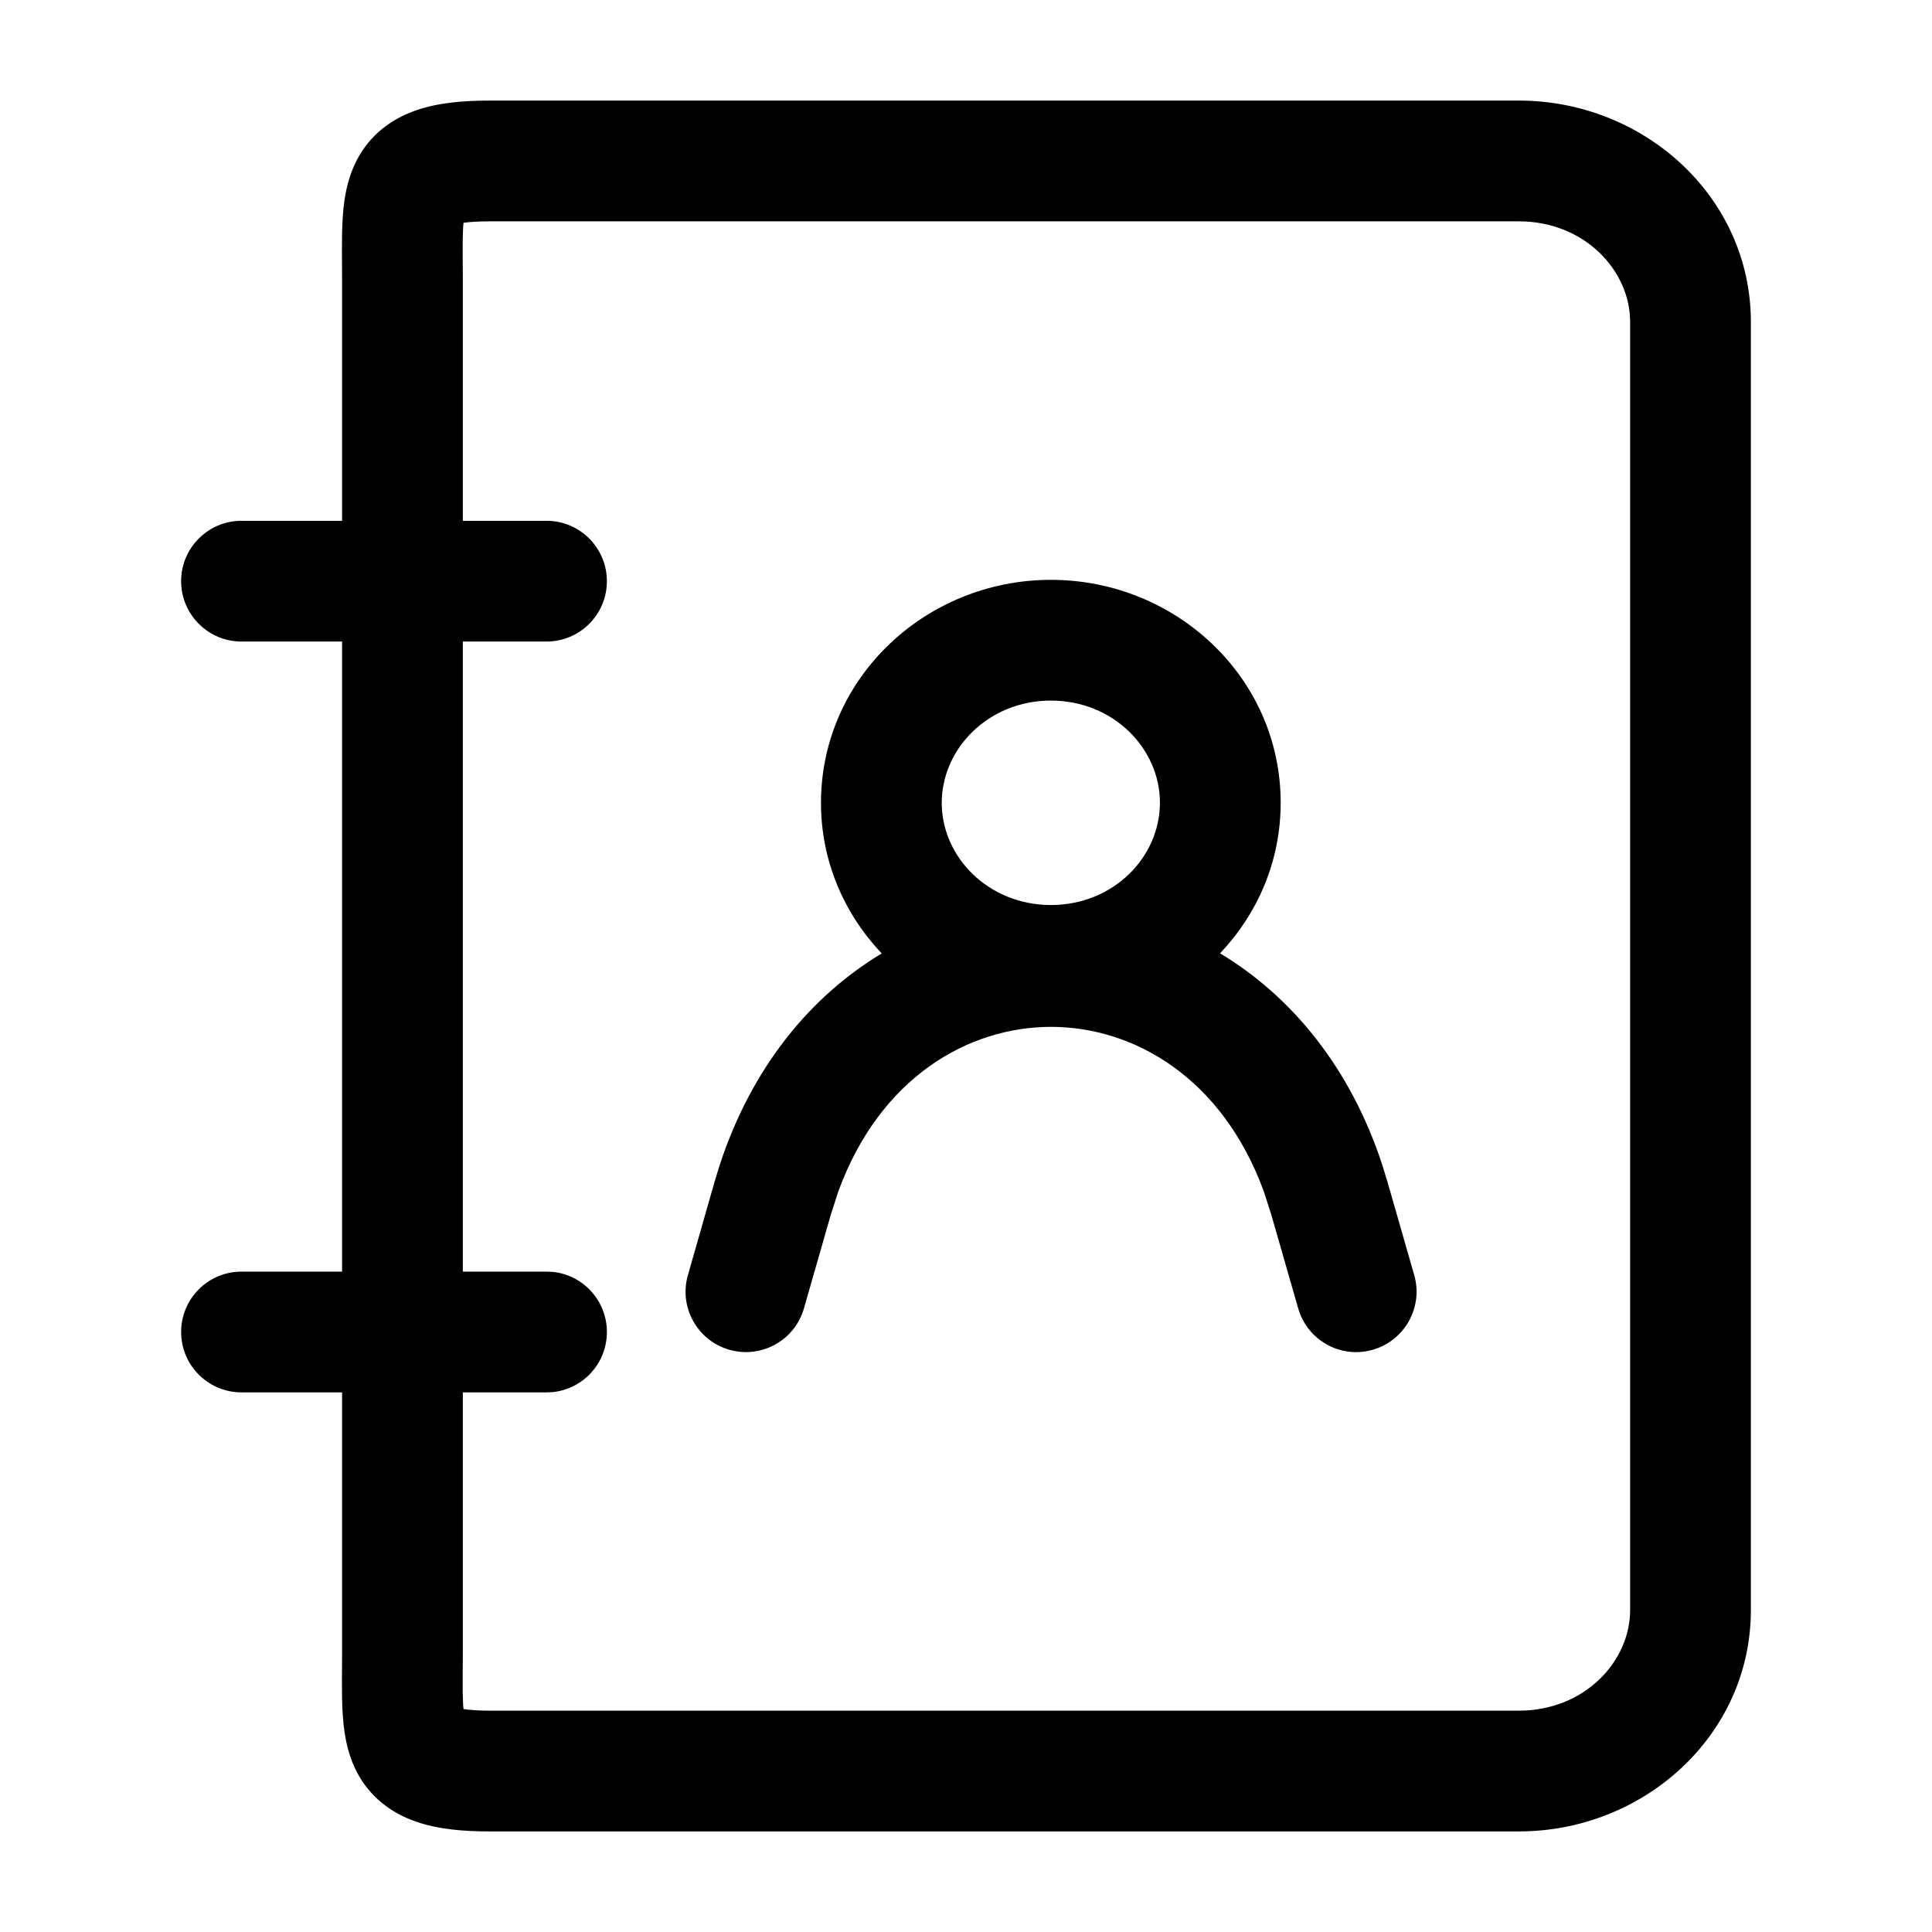
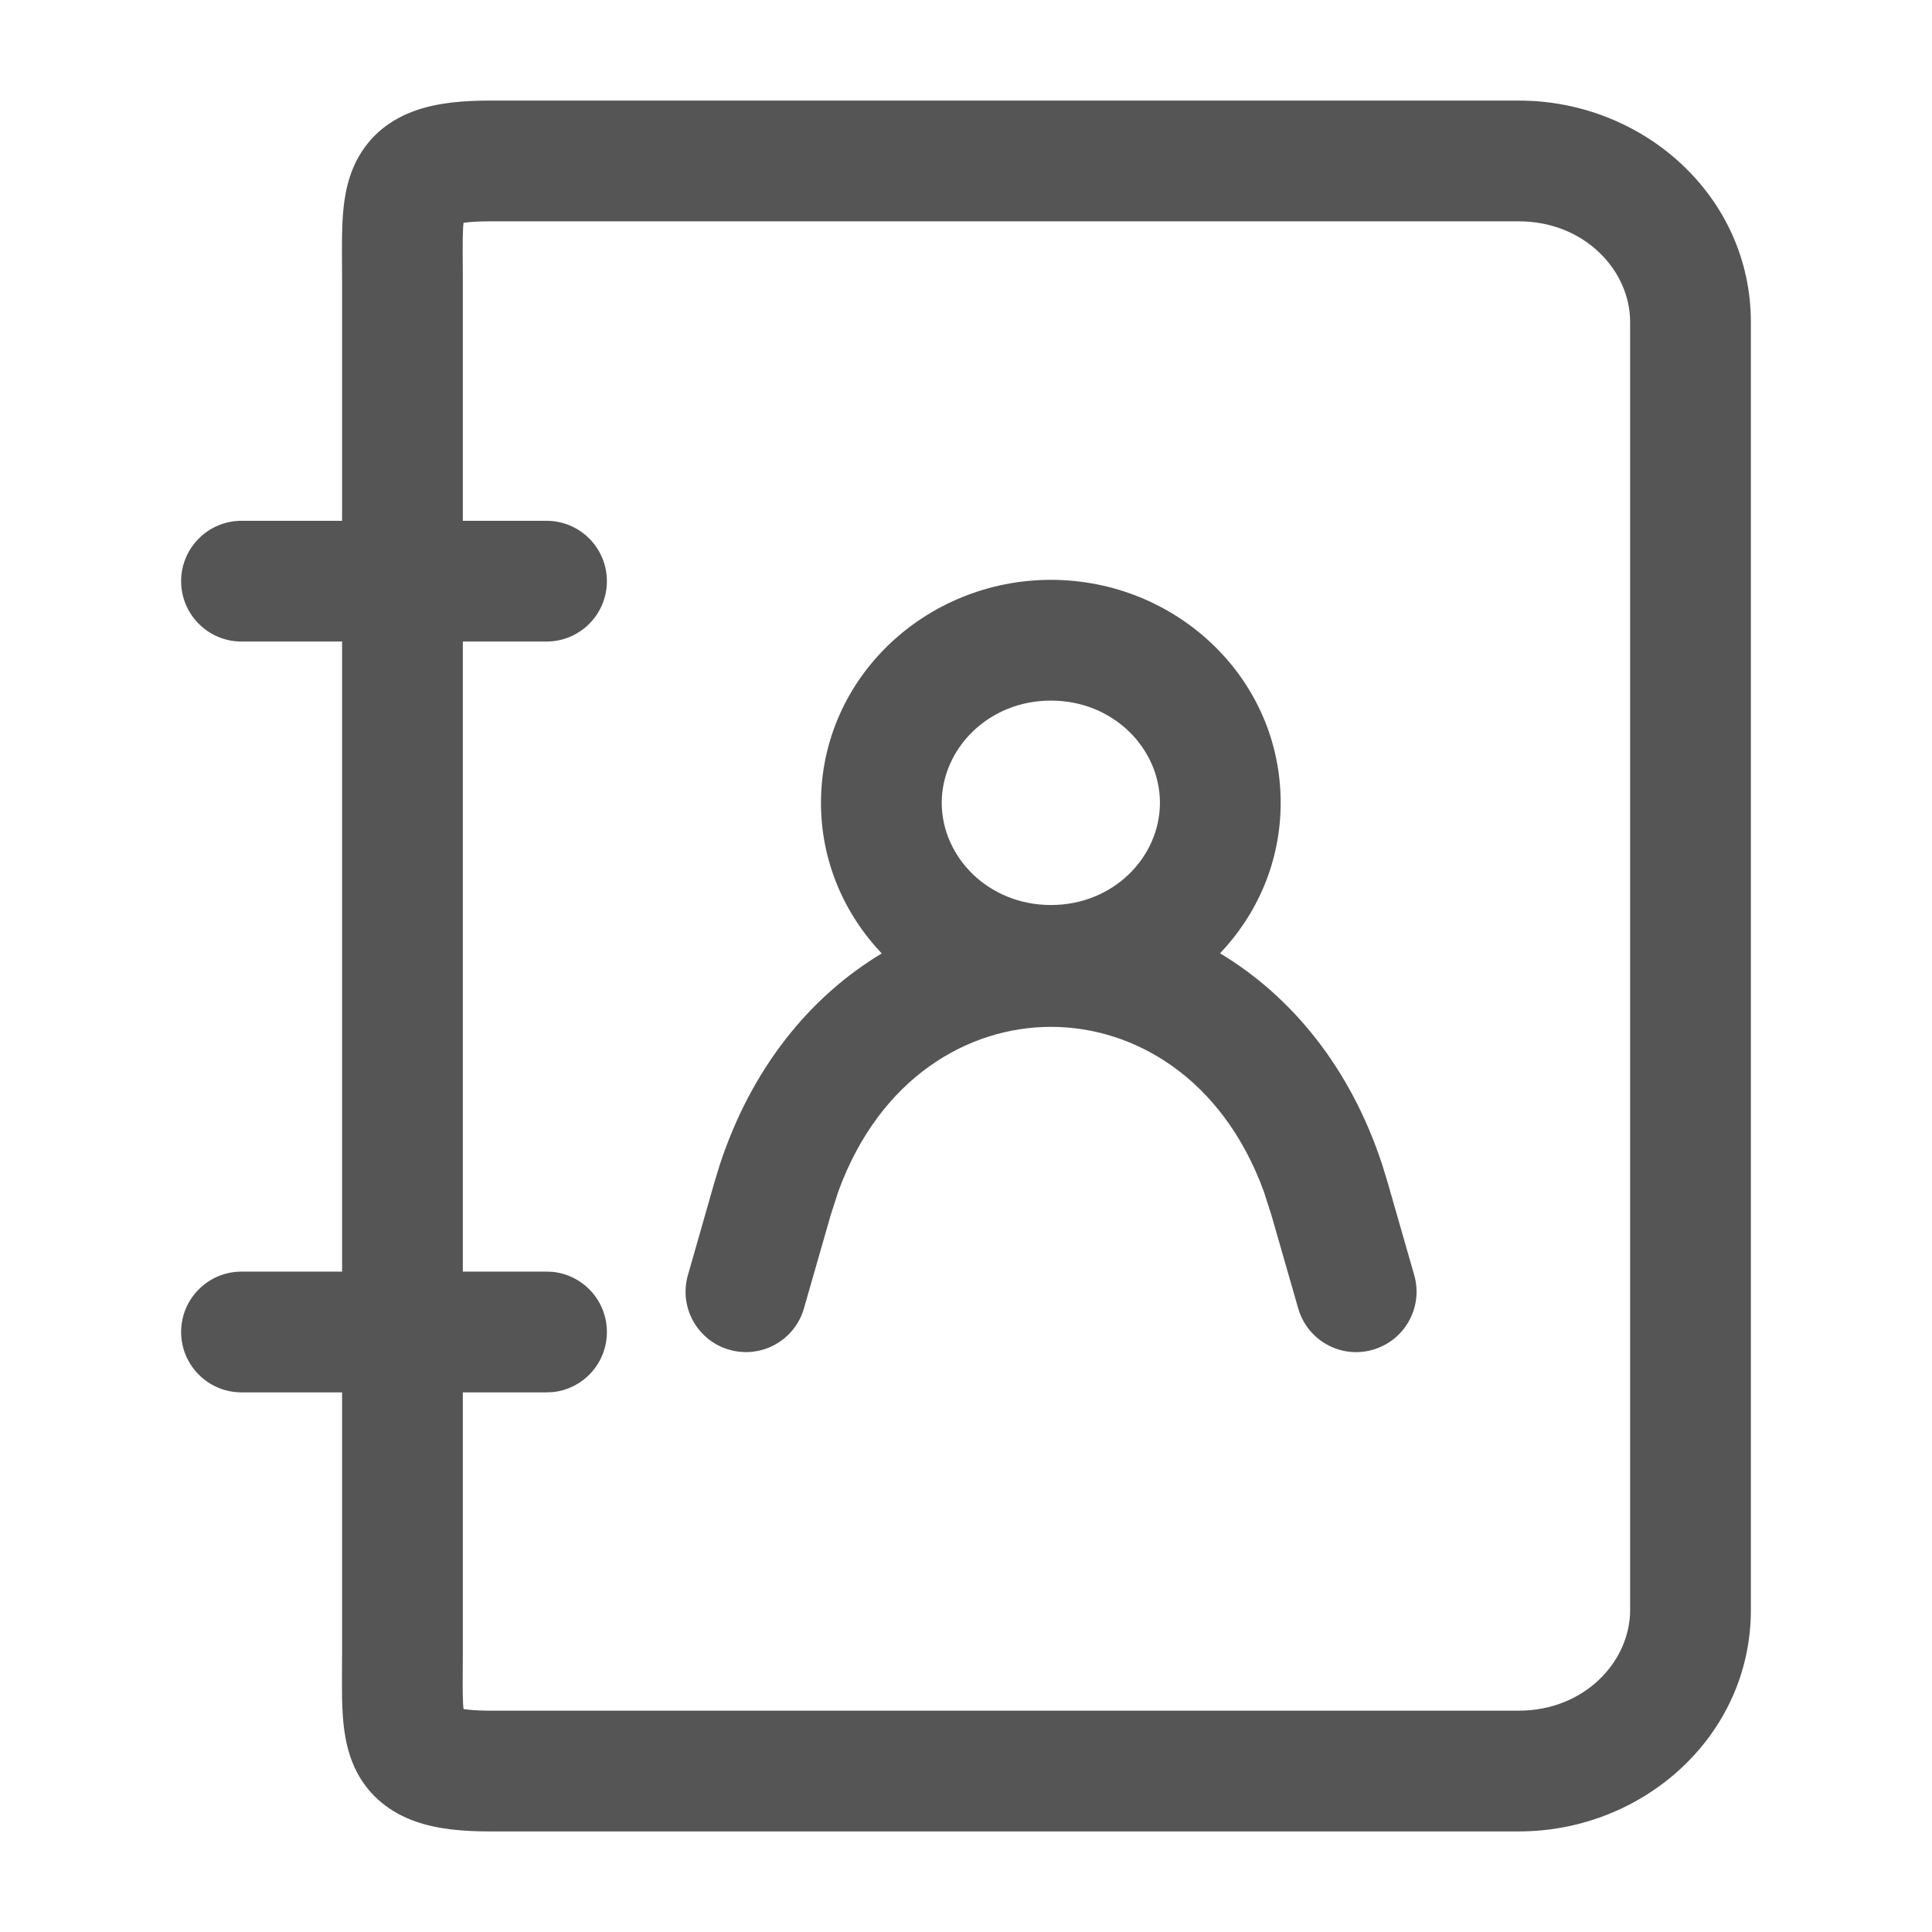
<svg xmlns="http://www.w3.org/2000/svg" width="16" height="16" viewBox="0 0 16 16" fill="none">
-   <path d="M2.833 2.333C2.833 2.17 2.829 1.986 2.836 1.842C2.843 1.699 2.862 1.506 2.954 1.328C3.062 1.119 3.238 0.986 3.445 0.914C3.629 0.85 3.839 0.833 4.053 0.833H12.579C13.609 0.833 14.5 1.625 14.5 2.667V13.333C14.5 14.375 13.609 15.167 12.579 15.167H4.053C3.839 15.167 3.629 15.15 3.445 15.086C3.238 15.014 3.062 14.881 2.954 14.673C2.862 14.494 2.843 14.301 2.836 14.158C2.829 14.014 2.833 13.83 2.833 13.667V11.531H2C1.724 11.531 1.5 11.307 1.5 11.031C1.5 10.755 1.724 10.531 2 10.531H2.833V5.313H2C1.724 5.313 1.5 5.089 1.5 4.813C1.5 4.537 1.724 4.313 2 4.313H2.833V2.333ZM6.658 10.835C6.582 11.101 6.305 11.254 6.04 11.178C5.774 11.102 5.621 10.825 5.697 10.56L6.658 10.835ZM9.606 6.648C9.606 6.2 9.222 5.802 8.703 5.802C8.185 5.802 7.8 6.2 7.799 6.648C7.799 7.097 8.185 7.495 8.703 7.495C9.222 7.495 9.606 7.097 9.606 6.648ZM10.606 6.648C10.606 7.135 10.413 7.569 10.104 7.895C10.695 8.25 11.184 8.841 11.448 9.649L11.49 9.786L11.712 10.56C11.788 10.825 11.634 11.102 11.369 11.178C11.104 11.255 10.827 11.101 10.751 10.835L10.529 10.062L10.466 9.866C10.121 8.924 9.389 8.504 8.704 8.504C8.018 8.504 7.287 8.924 6.943 9.866L6.88 10.061L6.658 10.835L5.697 10.56L5.918 9.786L5.96 9.649C6.224 8.842 6.711 8.251 7.302 7.896C6.993 7.57 6.799 7.135 6.799 6.648C6.8 5.609 7.672 4.802 8.703 4.802C9.735 4.802 10.606 5.609 10.606 6.648ZM3.833 4.313H4.526C4.802 4.313 5.026 4.537 5.026 4.813C5.026 5.089 4.802 5.313 4.526 5.313H3.833V10.531H4.526L4.577 10.533C4.83 10.559 5.026 10.772 5.026 11.031C5.026 11.29 4.83 11.503 4.577 11.529L4.526 11.531H3.833V13.667C3.833 13.871 3.829 13.998 3.835 14.11C3.835 14.127 3.838 14.142 3.839 14.154C3.884 14.16 3.952 14.167 4.053 14.167H12.579C13.118 14.167 13.5 13.764 13.5 13.333V2.667C13.5 2.236 13.118 1.833 12.579 1.833H4.053C3.952 1.833 3.884 1.839 3.839 1.845C3.838 1.858 3.835 1.873 3.835 1.89C3.829 2.003 3.833 2.129 3.833 2.333V4.313Z" fill="currentColor" />
+   <path d="M2.833 2.333C2.833 2.17 2.829 1.986 2.836 1.842C2.843 1.699 2.862 1.506 2.954 1.328C3.062 1.119 3.238 0.986 3.445 0.914C3.629 0.85 3.839 0.833 4.053 0.833H12.579C13.609 0.833 14.5 1.625 14.5 2.667V13.333C14.5 14.375 13.609 15.167 12.579 15.167H4.053C3.839 15.167 3.629 15.15 3.445 15.086C3.238 15.014 3.062 14.881 2.954 14.673C2.862 14.494 2.843 14.301 2.836 14.158C2.829 14.014 2.833 13.83 2.833 13.667V11.531H2C1.724 11.531 1.5 11.307 1.5 11.031C1.5 10.755 1.724 10.531 2 10.531H2.833V5.313H2C1.724 5.313 1.5 5.089 1.5 4.813C1.5 4.537 1.724 4.313 2 4.313H2.833V2.333ZM6.658 10.835C6.582 11.101 6.305 11.254 6.04 11.178C5.774 11.102 5.621 10.825 5.697 10.56L6.658 10.835ZM9.606 6.648C9.606 6.2 9.222 5.802 8.703 5.802C8.185 5.802 7.8 6.2 7.799 6.648C7.799 7.097 8.185 7.495 8.703 7.495C9.222 7.495 9.606 7.097 9.606 6.648ZM10.606 6.648C10.606 7.135 10.413 7.569 10.104 7.895C10.695 8.25 11.184 8.841 11.448 9.649L11.49 9.786L11.712 10.56C11.788 10.825 11.634 11.102 11.369 11.178C11.104 11.255 10.827 11.101 10.751 10.835L10.529 10.062L10.466 9.866C10.121 8.924 9.389 8.504 8.704 8.504C8.018 8.504 7.287 8.924 6.943 9.866L6.88 10.061L6.658 10.835L5.697 10.56L5.918 9.786L5.96 9.649C6.224 8.842 6.711 8.251 7.302 7.896C6.993 7.57 6.799 7.135 6.799 6.648C6.8 5.609 7.672 4.802 8.703 4.802C9.735 4.802 10.606 5.609 10.606 6.648ZM3.833 4.313H4.526C4.802 4.313 5.026 4.537 5.026 4.813C5.026 5.089 4.802 5.313 4.526 5.313H3.833V10.531H4.526L4.577 10.533C4.83 10.559 5.026 10.772 5.026 11.031C5.026 11.29 4.83 11.503 4.577 11.529L4.526 11.531H3.833V13.667C3.833 13.871 3.829 13.998 3.835 14.11C3.835 14.127 3.838 14.142 3.839 14.154C3.884 14.16 3.952 14.167 4.053 14.167H12.579C13.118 14.167 13.5 13.764 13.5 13.333V2.667C13.5 2.236 13.118 1.833 12.579 1.833H4.053C3.952 1.833 3.884 1.839 3.839 1.845C3.838 1.858 3.835 1.873 3.835 1.89C3.829 2.003 3.833 2.129 3.833 2.333V4.313Z" fill="#555555" />
</svg>
